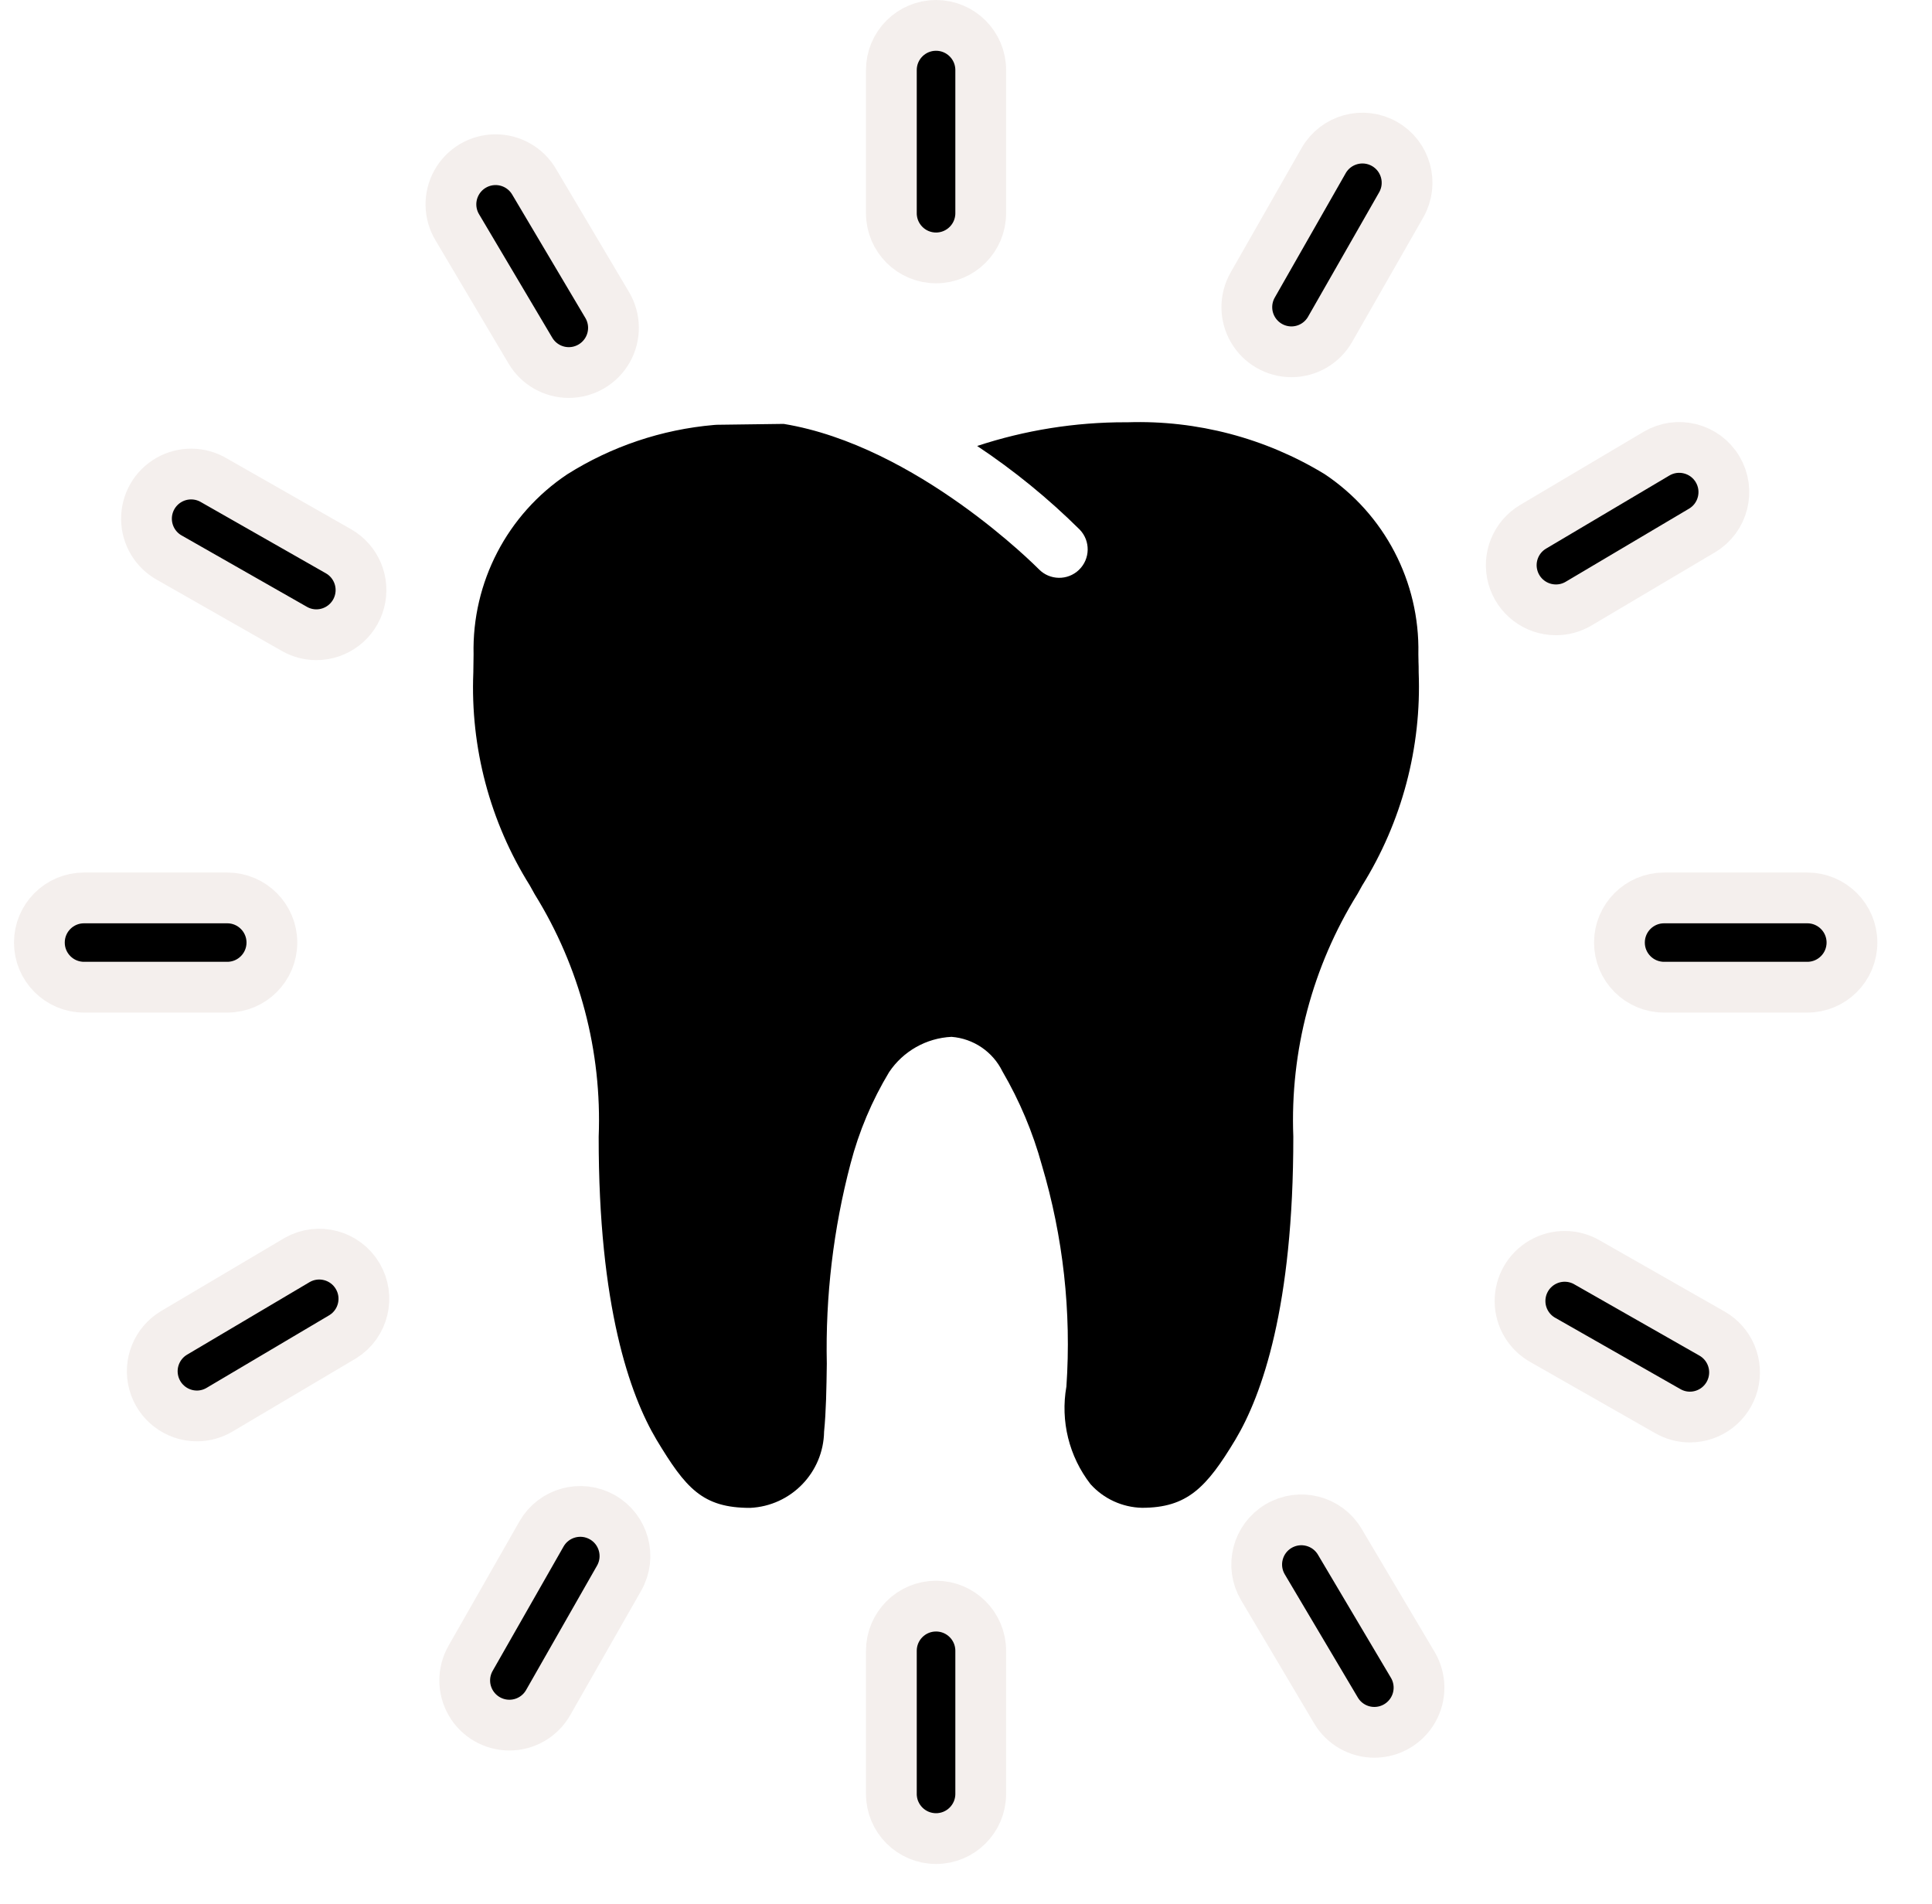
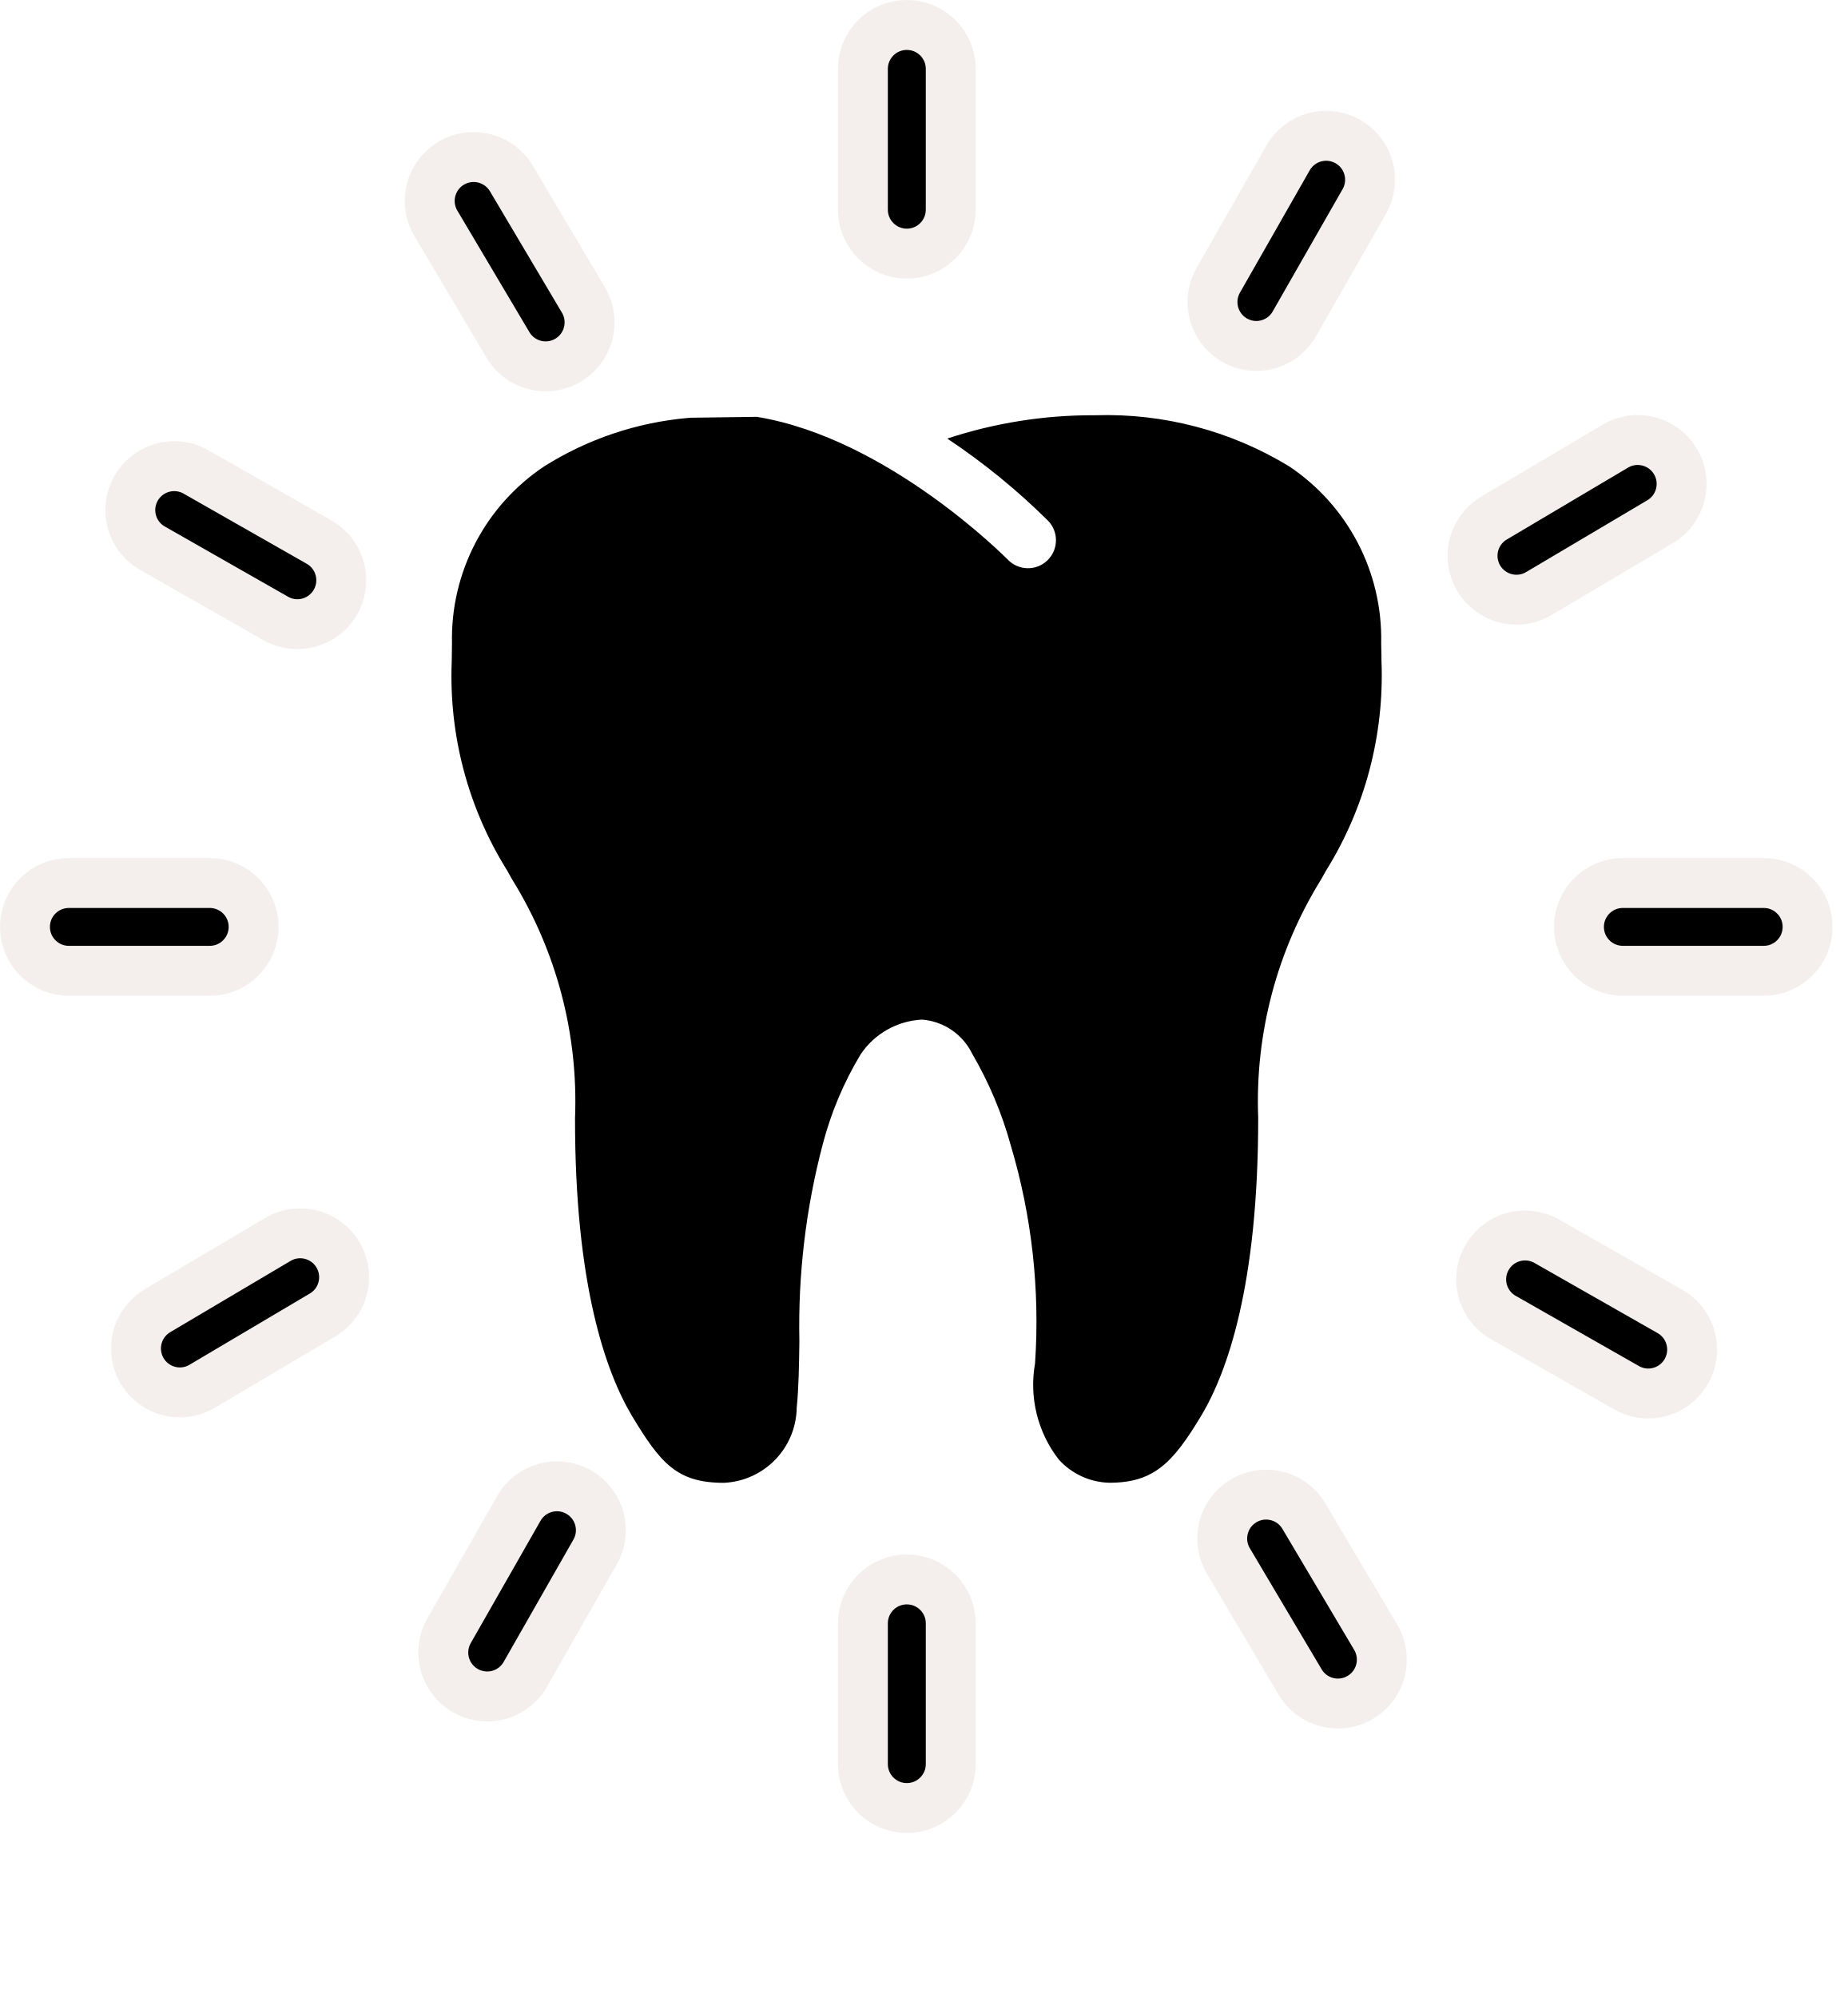
- <svg xmlns="http://www.w3.org/2000/svg" width="69" height="68" viewBox="0 0 75 75">
+ <svg xmlns="http://www.w3.org/2000/svg" width="74" height="80" viewBox="0 0 74 80">
  <g transform="translate(-899.87 -150.29)" data-name="11-most-common-icons-5">
    <path class="ic-color" transform="translate(-189.01)" d="m1125.2 160.45a1.76 1.76 0 0 1 -1.76 -1.758v-5.642a1.76 1.76 0 0 1 3.52 0v5.642a1.76 1.76 0 0 1 -1.76 1.758z" stroke="#f4efed" stroke-width="2" data-name="Path 2308" />
    <path class="ic-color" transform="translate(-189.01 -350.9)" d="m1125.2 573.62a1.76 1.76 0 0 1 -1.76 -1.758v-5.64a1.76 1.76 0 0 1 3.52 0v5.64a1.76 1.76 0 0 1 -1.76 1.758z" stroke="#f4efed" stroke-width="2" data-name="Path 2309" />
    <path class="ic-color" transform="translate(-350.89 -193.67)" d="m1321.4 382.85h-5.642a1.758 1.758 0 1 1 0 -3.517h5.642a1.758 1.758 0 0 1 0 3.517z" stroke="#f4efed" stroke-width="2" data-name="Path 2310" />
    <path class="ic-color" transform="translate(0 -193.67)" d="m908.27 382.85h-5.642a1.758 1.758 0 1 1 0 -3.517h5.642a1.758 1.758 0 0 1 0 3.517z" stroke="#f4efed" stroke-width="2" data-name="Path 2311" />
    <path class="ic-color" transform="translate(-268.31 -24.981)" d="m1218.5 189.13a1.759 1.759 0 0 1 -1.527 -2.63l2.794-4.9a1.759 1.759 0 1 1 3.057 1.741l-2.8 4.9a1.756 1.756 0 0 1 -1.524 0.889z" stroke="#f4efed" stroke-width="2" data-name="Path 2312" />
    <path class="ic-color" transform="translate(-94.618 -329.87)" d="m1014 548.12a1.76 1.76 0 0 1 -1.527 -2.631l2.794-4.9a1.759 1.759 0 1 1 3.056 1.743l-2.794 4.9a1.757 1.757 0 0 1 -1.529 0.888z" stroke="#f4efed" stroke-width="2" data-name="Path 2313" />
    <path class="ic-color" transform="translate(-328.83 -273.4)" d="M1294.714,479.514a1.748,1.748,0,0,1-.868-.232l-4.9-2.792a1.759,1.759,0,1,1,1.741-3.056l4.9,2.792a1.76,1.76,0,0,1-.873,3.288Z" stroke="#f4efed" stroke-width="2" data-name="Path 2314" />
    <path class="ic-color" transform="translate(-23.955 -99.721)" d="M935.733,275.016a1.744,1.744,0,0,1-.867-.232l-4.9-2.792a1.759,1.759,0,1,1,1.741-3.056l4.9,2.792a1.76,1.76,0,0,1-.873,3.288Z" stroke="#f4efed" stroke-width="2" data-name="Path 2315" />
    <path class="ic-color" transform="translate(-326.89 -93.726)" d="m1287.5 268.04a1.759 1.759 0 0 1 -0.9 -3.272l4.856-2.879a1.759 1.759 0 0 1 1.795 3.026l-4.856 2.878a1.742 1.742 0 0 1 -0.895 0.247z" stroke="#f4efed" stroke-width="2" data-name="Path 2316" />
    <path class="ic-color" transform="translate(-25.073 -272.69)" d="m932.15 478.76a1.76 1.76 0 0 1 -0.9 -3.273l4.856-2.876a1.759 1.759 0 0 1 1.794 3.025l-4.856 2.876a1.752 1.752 0 0 1 -0.894 0.248z" stroke="#f4efed" stroke-width="2" data-name="Path 2317" />
    <path class="ic-color" transform="translate(-270.23 -331.75)" d="M1223.687,550.284a1.756,1.756,0,0,1-1.514-.863l-2.876-4.85a1.759,1.759,0,1,1,3.026-1.795l2.876,4.851a1.76,1.76,0,0,1-1.512,2.657Z" stroke="#f4efed" stroke-width="2" data-name="Path 2318" />
    <path class="ic-color" transform="translate(-91.273 -29.934)" d="m1013 194.9a1.758 1.758 0 0 1 -1.515 -0.863l-2.876-4.851a1.759 1.759 0 1 1 3.026 -1.794l2.876 4.85a1.761 1.761 0 0 1 -1.511 2.658z" stroke="#f4efed" stroke-width="2" data-name="Path 2319" />
-     <path transform="translate(-96.333 -88.102)" d="M1051.527,264.432l-.005-.262v-.025a8.3,8.3,0,0,0-3.695-7.077,14.054,14.054,0,0,0-7.752-2.041h-.084a18.546,18.546,0,0,0-5.848.934,26.916,26.916,0,0,1,4.039,3.294,1.121,1.121,0,0,1-1.614,1.557c-.054-.053-4.792-4.858-10.048-5.721l-2.639.035a.768.768,0,0,0-.112.008,12.922,12.922,0,0,0-5.775,1.944,8.3,8.3,0,0,0-3.688,7.093l-.01.713a14.692,14.692,0,0,0,2.224,8.388l.194.349a16.867,16.867,0,0,1,2.52,9.554c-.008,6.691,1.235,10.18,2.278,11.934,1.15,1.909,1.807,2.685,3.687,2.685a3.057,3.057,0,0,0,2.914-3.006c.079-.791.094-1.7.107-2.669a28.572,28.572,0,0,1,.936-7.889,13.652,13.652,0,0,1,1.517-3.6,3.141,3.141,0,0,1,2.459-1.392,2.443,2.443,0,0,1,2.007,1.363,15.426,15.426,0,0,1,1.55,3.683,24.685,24.685,0,0,1,.969,8.729,4.885,4.885,0,0,0,.949,3.846,2.818,2.818,0,0,0,2.026.932c1.782,0,2.545-.792,3.685-2.691,1.041-1.745,2.283-5.232,2.278-11.933a16.88,16.88,0,0,1,2.535-9.569l.173-.313a14.805,14.805,0,0,0,2.23-8.414c0-.143,0-.288-.008-.44" fill="currentColor" data-name="Path 2320" />
+     <path transform="translate(-96.333 -88.102)" d="M1051.527,264.432l-.005-.262v-.025a8.3,8.3,0,0,0-3.695-7.077,14.054,14.054,0,0,0-7.752-2.041h-.084a18.546,18.546,0,0,0-5.848.934,26.916,26.916,0,0,1,4.039,3.294,1.121,1.121,0,0,1-1.614,1.557c-.054-.053-4.792-4.858-10.048-5.721l-2.639.035a.768.768,0,0,0-.112.008,12.922,12.922,0,0,0-5.775,1.944,8.3,8.3,0,0,0-3.688,7.093l-.01.713a14.692,14.692,0,0,0,2.224,8.388l.194.349a16.867,16.867,0,0,1,2.52,9.554c-.008,6.691,1.235,10.18,2.278,11.934,1.15,1.909,1.807,2.685,3.687,2.685a3.057,3.057,0,0,0,2.914-3.006c.079-.791.094-1.7.107-2.669a28.572,28.572,0,0,1,.936-7.889,13.652,13.652,0,0,1,1.517-3.6,3.141,3.141,0,0,1,2.459-1.392,2.443,2.443,0,0,1,2.007,1.363,15.426,15.426,0,0,1,1.55,3.683,24.685,24.685,0,0,1,.969,8.729,4.885,4.885,0,0,0,.949,3.846,2.818,2.818,0,0,0,2.026.932c1.782,0,2.545-.792,3.685-2.691,1.041-1.745,2.283-5.232,2.278-11.933a16.88,16.88,0,0,1,2.535-9.569l.173-.313a14.805,14.805,0,0,0,2.23-8.414c0-.143,0-.288-.008-.44" class="ic-color-2" data-name="Path 2320" />
  </g>
</svg>
